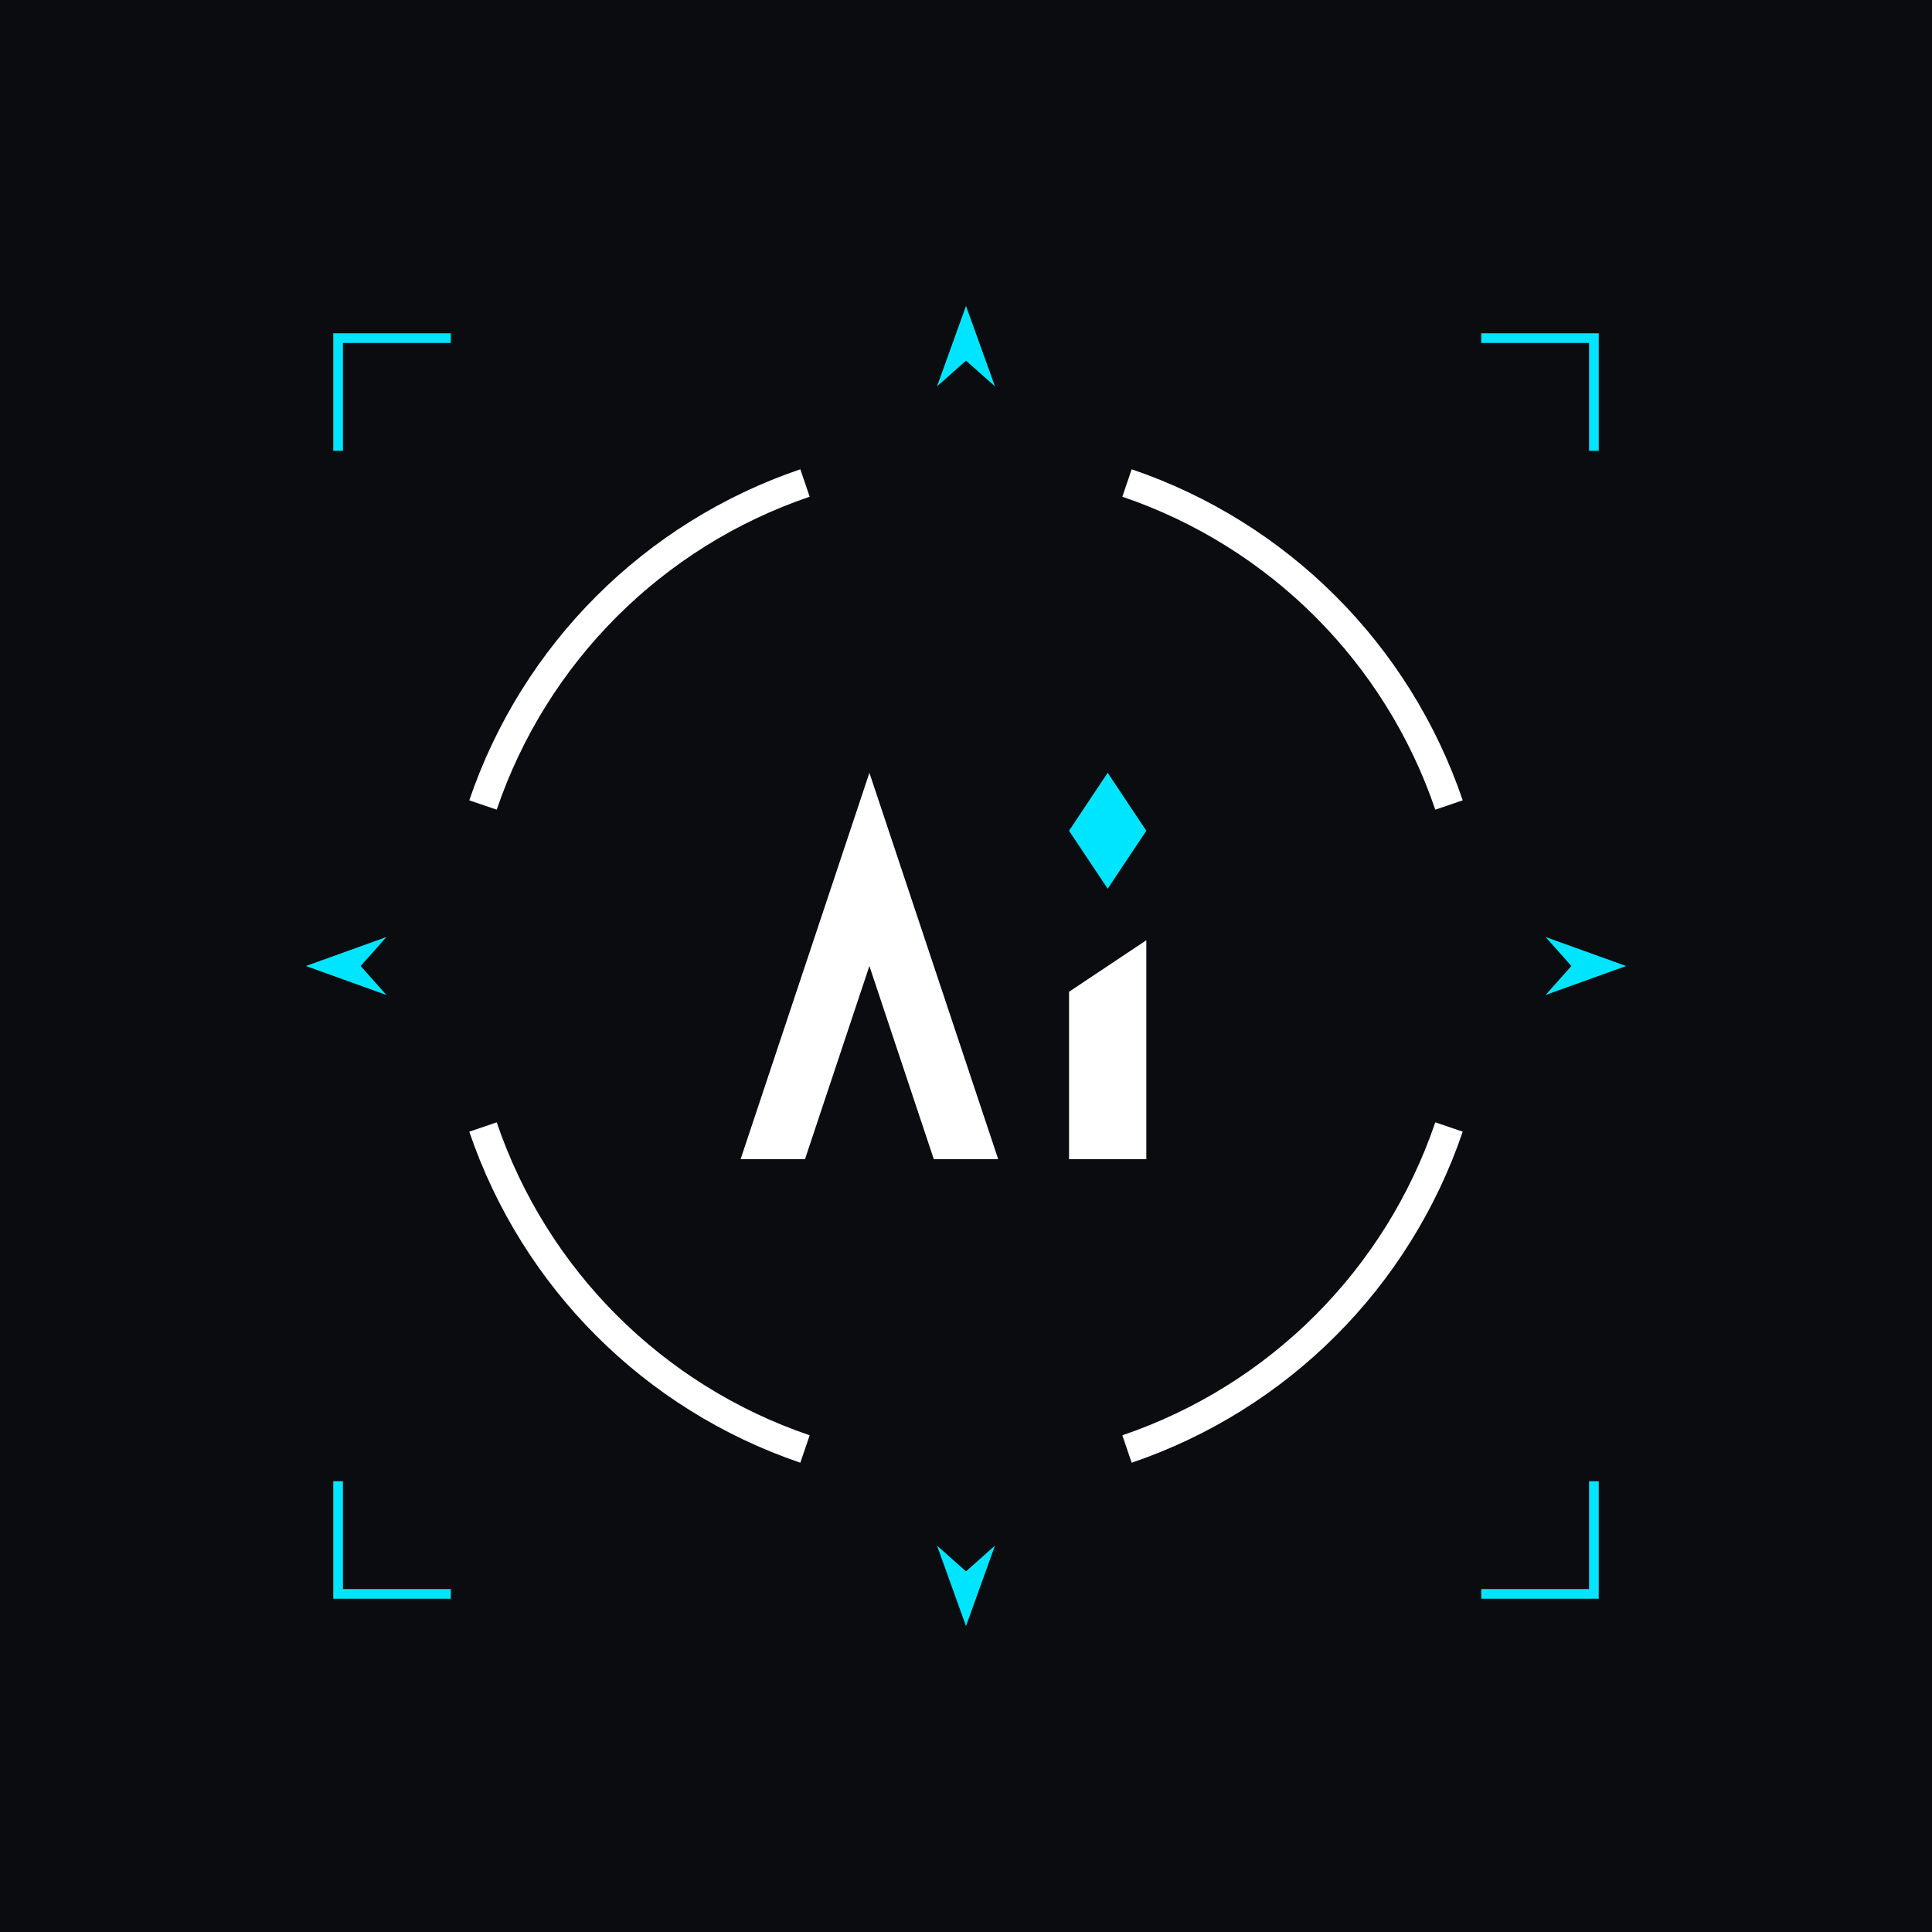
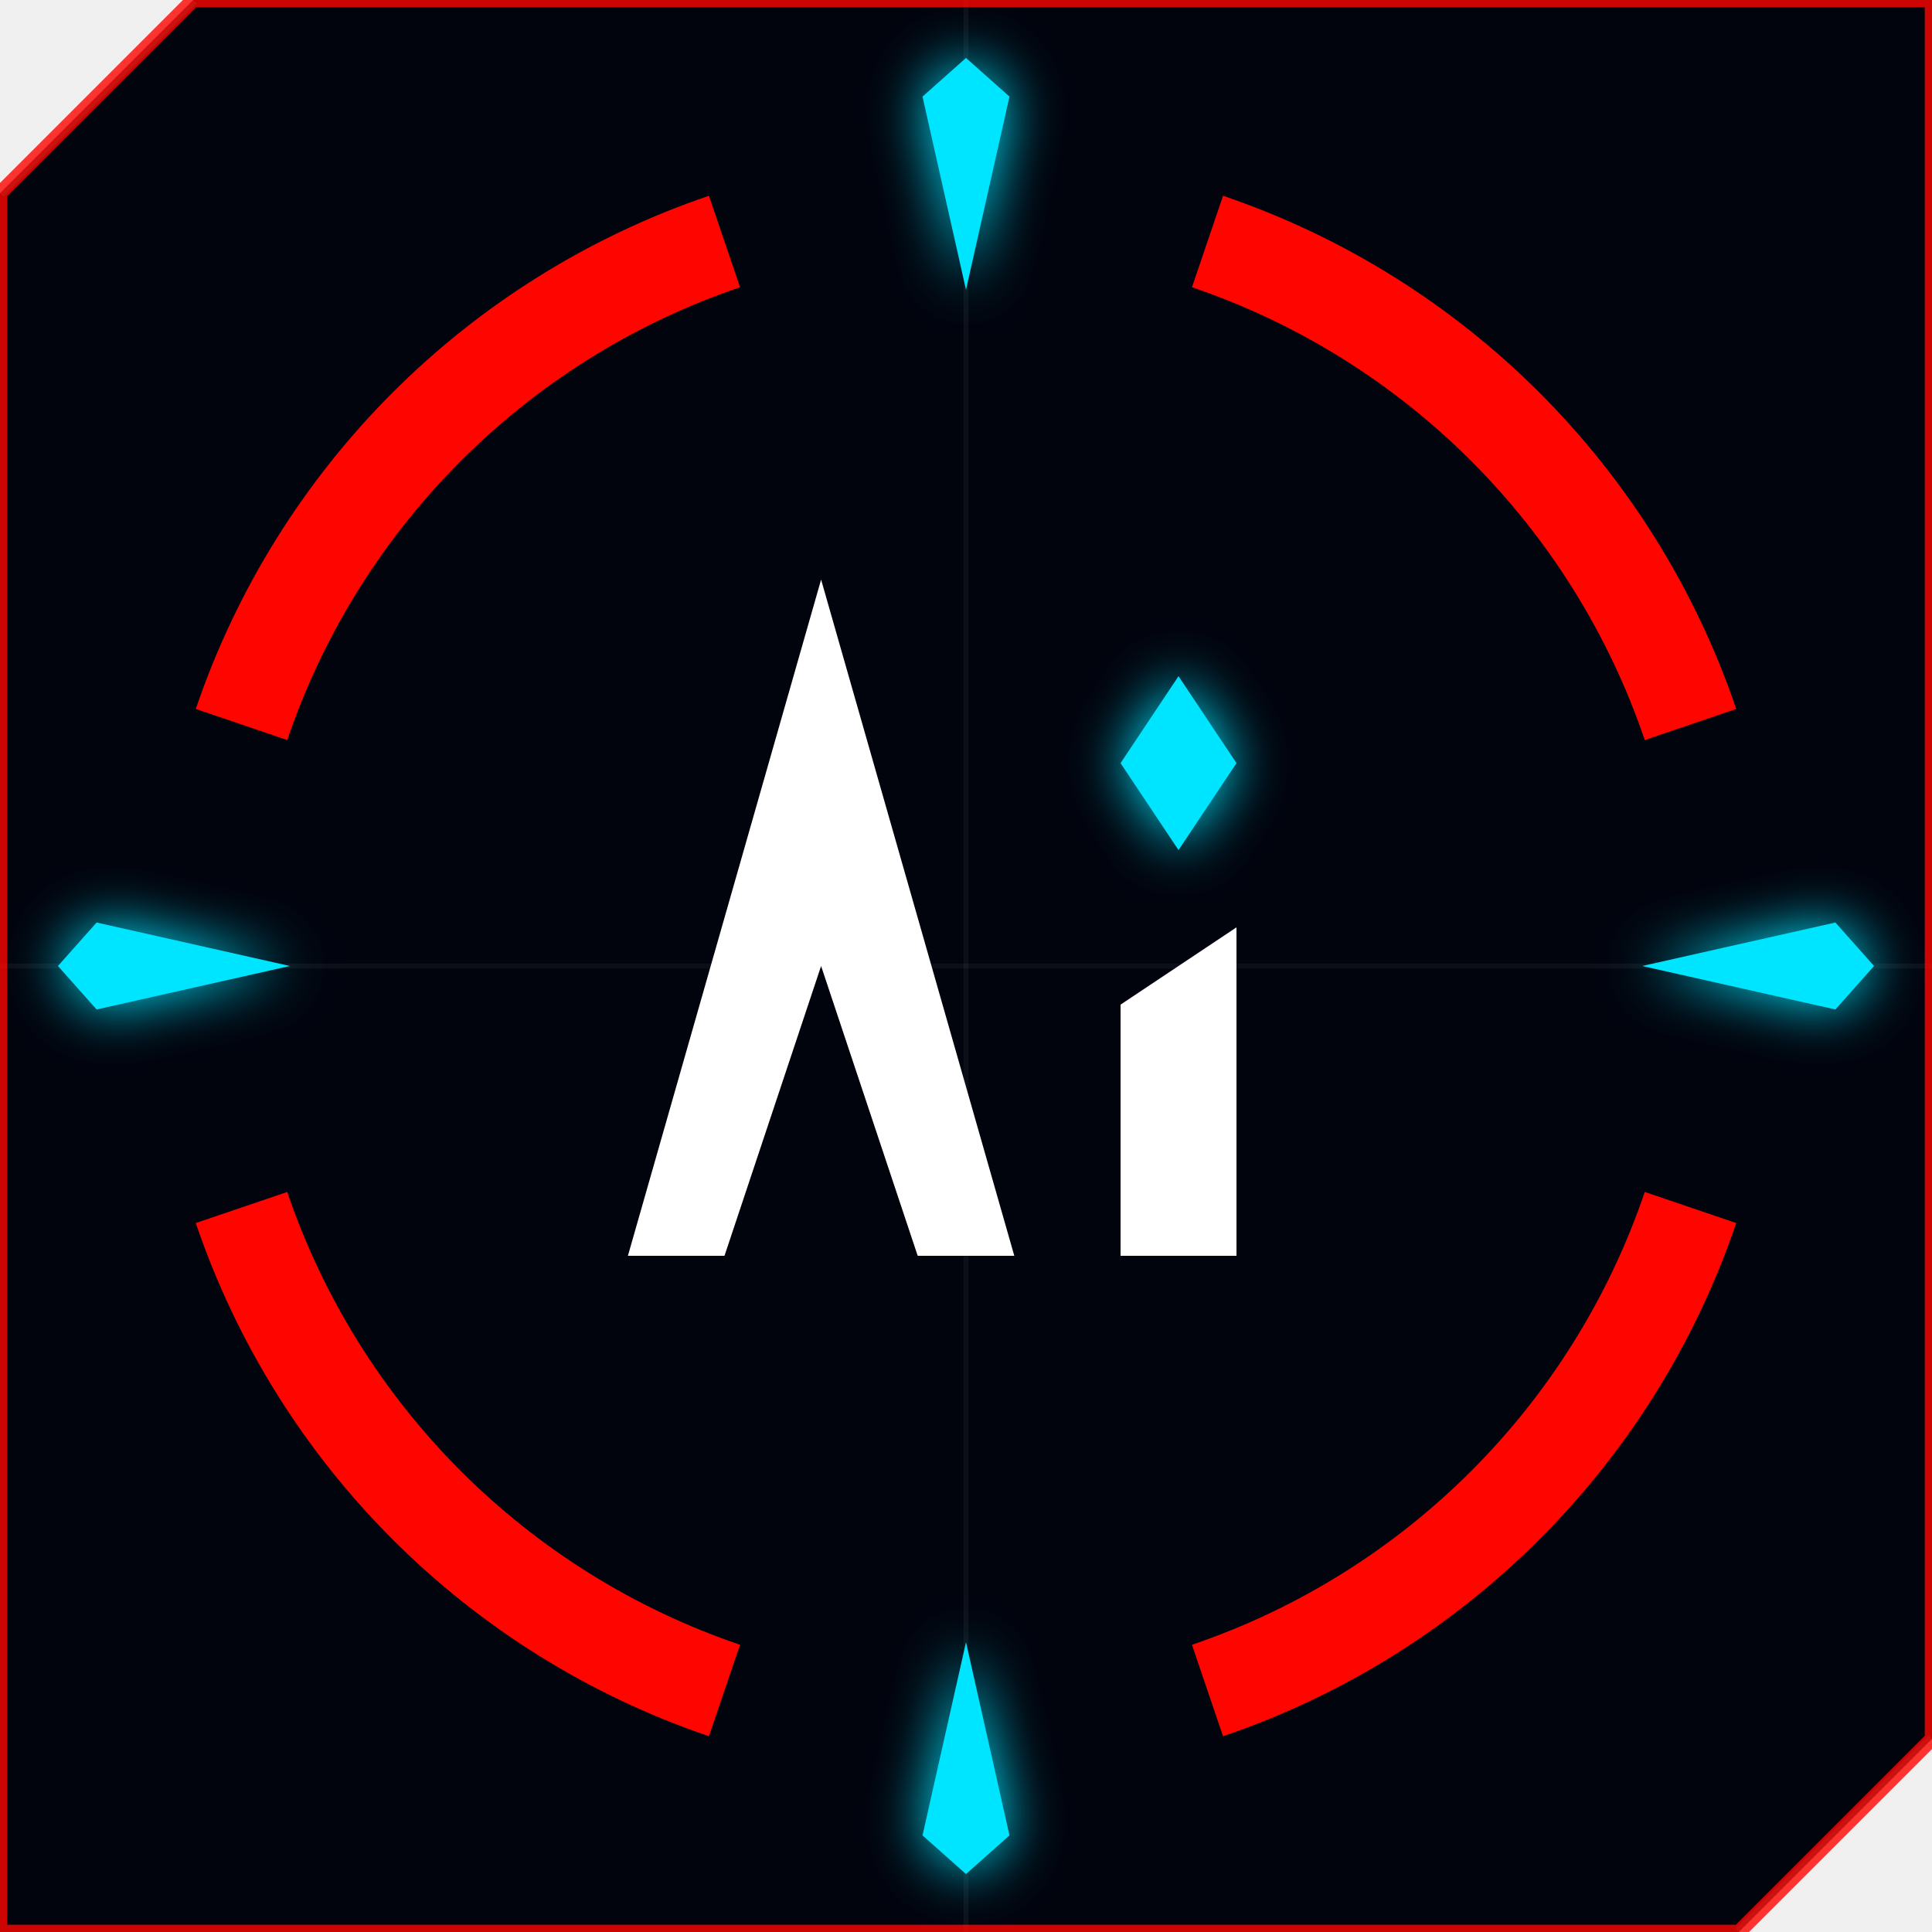
- <svg xmlns="http://www.w3.org/2000/svg" viewBox="0 0 600 600" width="100%" height="100%">
-   <rect width="600" height="600" fill="#0B0C10" />
-   <g transform="translate(300, 300)">
-     <path d="M 50 -150 A 160 160 0 0 1 150 -50" fill="none" stroke="#FFFFFF" stroke-width="9" stroke-linecap="butt" />
-     <path d="M 150 50 A 160 160 0 0 1 50 150" fill="none" stroke="#FFFFFF" stroke-width="9" stroke-linecap="butt" />
-     <path d="M -50 150 A 160 160 0 0 1 -150 50" fill="none" stroke="#FFFFFF" stroke-width="9" stroke-linecap="butt" />
-     <path d="M -150 -50 A 160 160 0 0 1 -50 -150" fill="none" stroke="#FFFFFF" stroke-width="9" stroke-linecap="butt" />
-     <path d="M -195 -160 L -195 -195 L -160 -195" fill="none" stroke="#00E5FF" stroke-width="3" />
-     <path d="M 195 -160 L 195 -195 L 160 -195" fill="none" stroke="#00E5FF" stroke-width="3" />
-     <path d="M -195 160 L -195 195 L -160 195" fill="none" stroke="#00E5FF" stroke-width="3" />
-     <path d="M 195 160 L 195 195 L 160 195" fill="none" stroke="#00E5FF" stroke-width="3" />
-     <polygon points="0,-205 -9,-180 0,-188 9,-180" fill="#00E5FF" />
-     <polygon points="0,205 -9,180 0,188 9,180" fill="#00E5FF" />
-     <polygon points="-205,0 -180,-9 -188,0 -180,9" fill="#00E5FF" />
-     <polygon points="205,0 180,-9 188,0 180,9" fill="#00E5FF" />
-     <path d="M -70 60 L -30 -60 L 10 60 L -10 60 L -30 0 L -50 60 Z" fill="#FFFFFF" />
-     <polygon points="32,60 56,60 56,-8 32,8" fill="#FFFFFF" />
-     <polygon points="44,-60 56,-42 44,-24 32,-42" fill="#00E5FF" />
+ <svg xmlns="http://www.w3.org/2000/svg" viewBox="0 0 400 400" width="100%" height="100%">
+   <defs>
+     <clipPath id="corner-cut-clip">
+       <polygon points="40,0 400,0 400,360 360,400 0,400 0,40" />
+     </clipPath>
+     <filter id="cyan-glow" x="-20%" y="-20%" width="140%" height="140%">
+       <feGaussianBlur stdDeviation="6" result="blur" />
+       <feMerge>
+         <feMergeNode in="blur" />
+         <feMergeNode in="SourceGraphic" />
+       </feMerge>
+     </filter>
+   </defs>
+   <g clip-path="url(#corner-cut-clip)">
+     <rect width="400" height="400" fill="#01030d" />
+     <path d="M 0,40 L 40,0 M 360,400 L 400,360" stroke="#00E5FF" stroke-width="2" opacity="0.3" />
+     <line x1="0" y1="200" x2="400" y2="200" stroke="#ffffff" stroke-width="1" opacity="0.05" />
+     <line x1="200" y1="0" x2="200" y2="400" stroke="#ffffff" stroke-width="1" opacity="0.05" />
+     <g transform="translate(200, 200)">
+       <path d="M 50 -150 A 160 160 0 0 1 150 -50" fill="none" stroke="#FF0500" stroke-width="20" stroke-linecap="butt" />
+       <path d="M 150 50 A 160 160 0 0 1 50 150" fill="none" stroke="#FF0500" stroke-width="20" stroke-linecap="butt" />
+       <path d="M -50 150 A 160 160 0 0 1 -150 50" fill="none" stroke="#FF0500" stroke-width="20" stroke-linecap="butt" />
+       <path d="M -150 -50 A 160 160 0 0 1 -50 -150" fill="none" stroke="#FF0500" stroke-width="20" stroke-linecap="butt" />
+       <g filter="url(#cyan-glow)">
+         <polygon points="0,-140 -9,-180 0,-188 9,-180" fill="#00E5FF" />
+         <polygon points="0,140 -9,180 0,188 9,180" fill="#00E5FF" />
+         <polygon points="-140,0 -180,-9 -188,0 -180,9" fill="#00E5FF" />
+         <polygon points="140,0 180,-9 188,0 180,9" fill="#00E5FF" />
+         <polygon points="44,-60 56,-42 44,-24 32,-42" fill="#00E5FF" />
+       </g>
+       <path d="M -70 60 L -30 -80 L 10 60 L -10 60 L -30 0 L -50 60 Z" fill="#FFFFFF" />
+       <polygon points="32,60 56,60 56,-8 32,8" fill="#FFFFFF" />
+     </g>
  </g>
+   <polygon points="40,0 400,0 400,360 360,400 0,400 0,40" fill="none" stroke="#FF0500" stroke-width="3" opacity="0.8" />
</svg>
